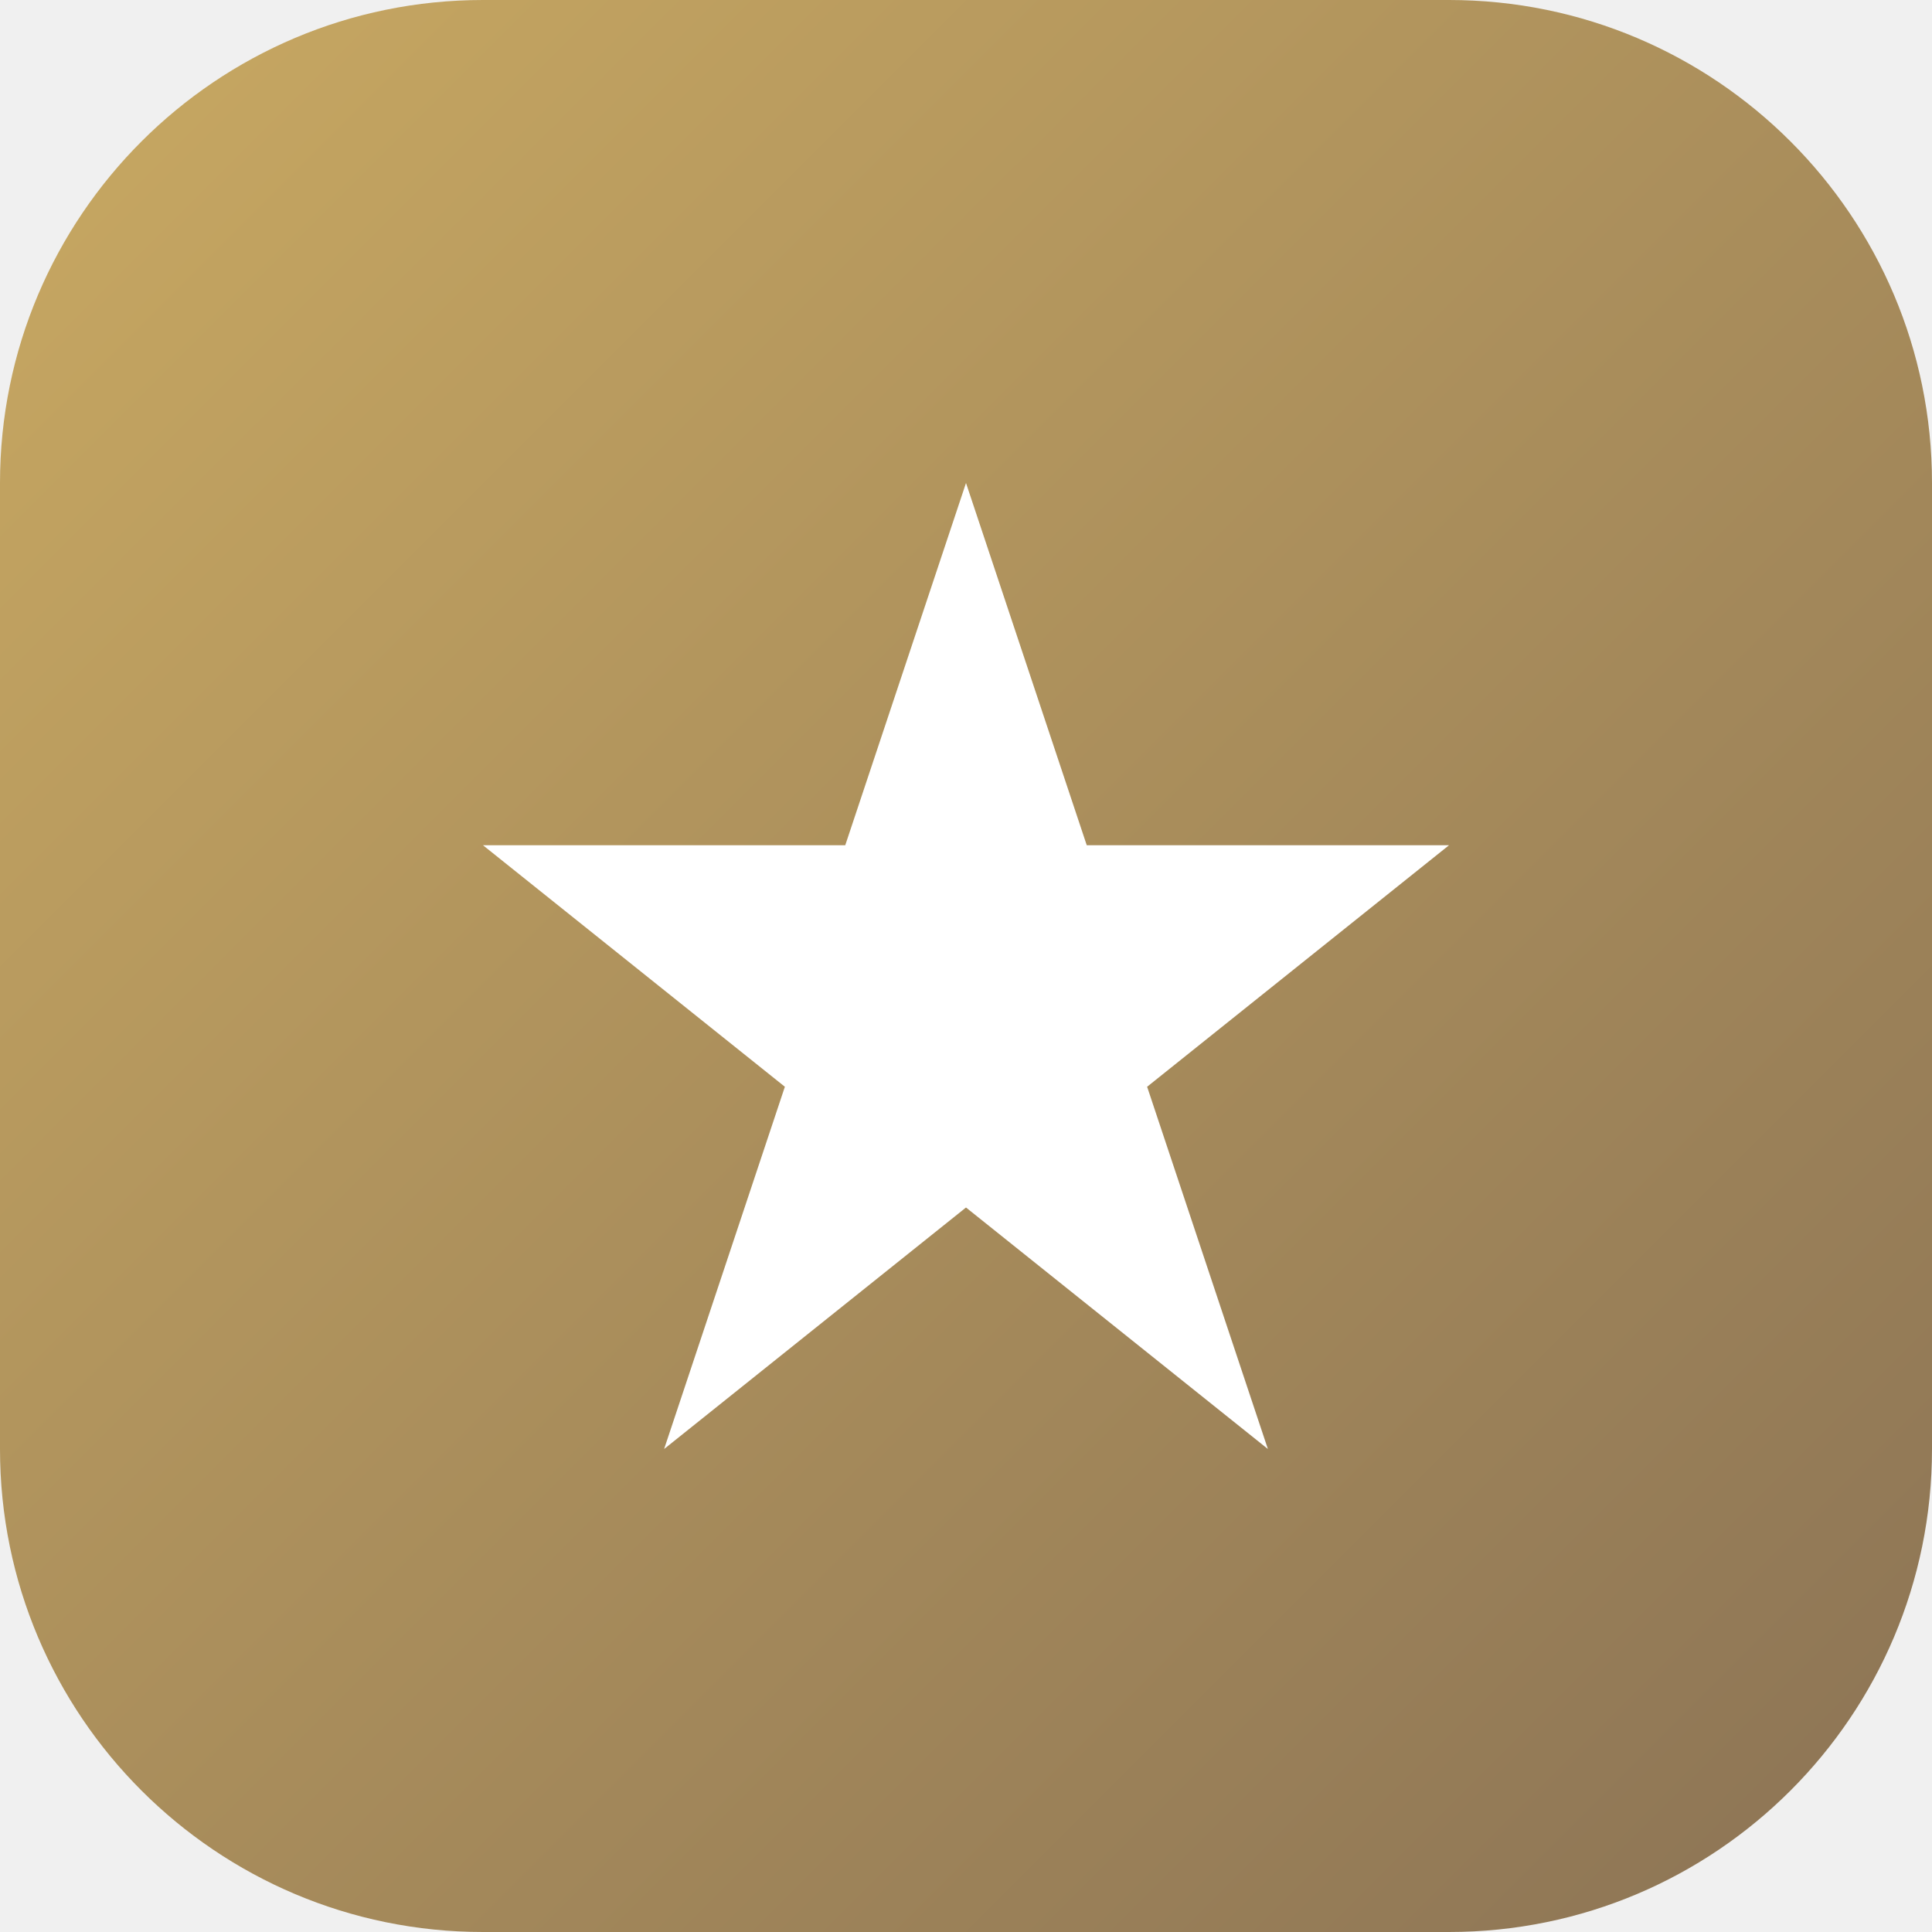
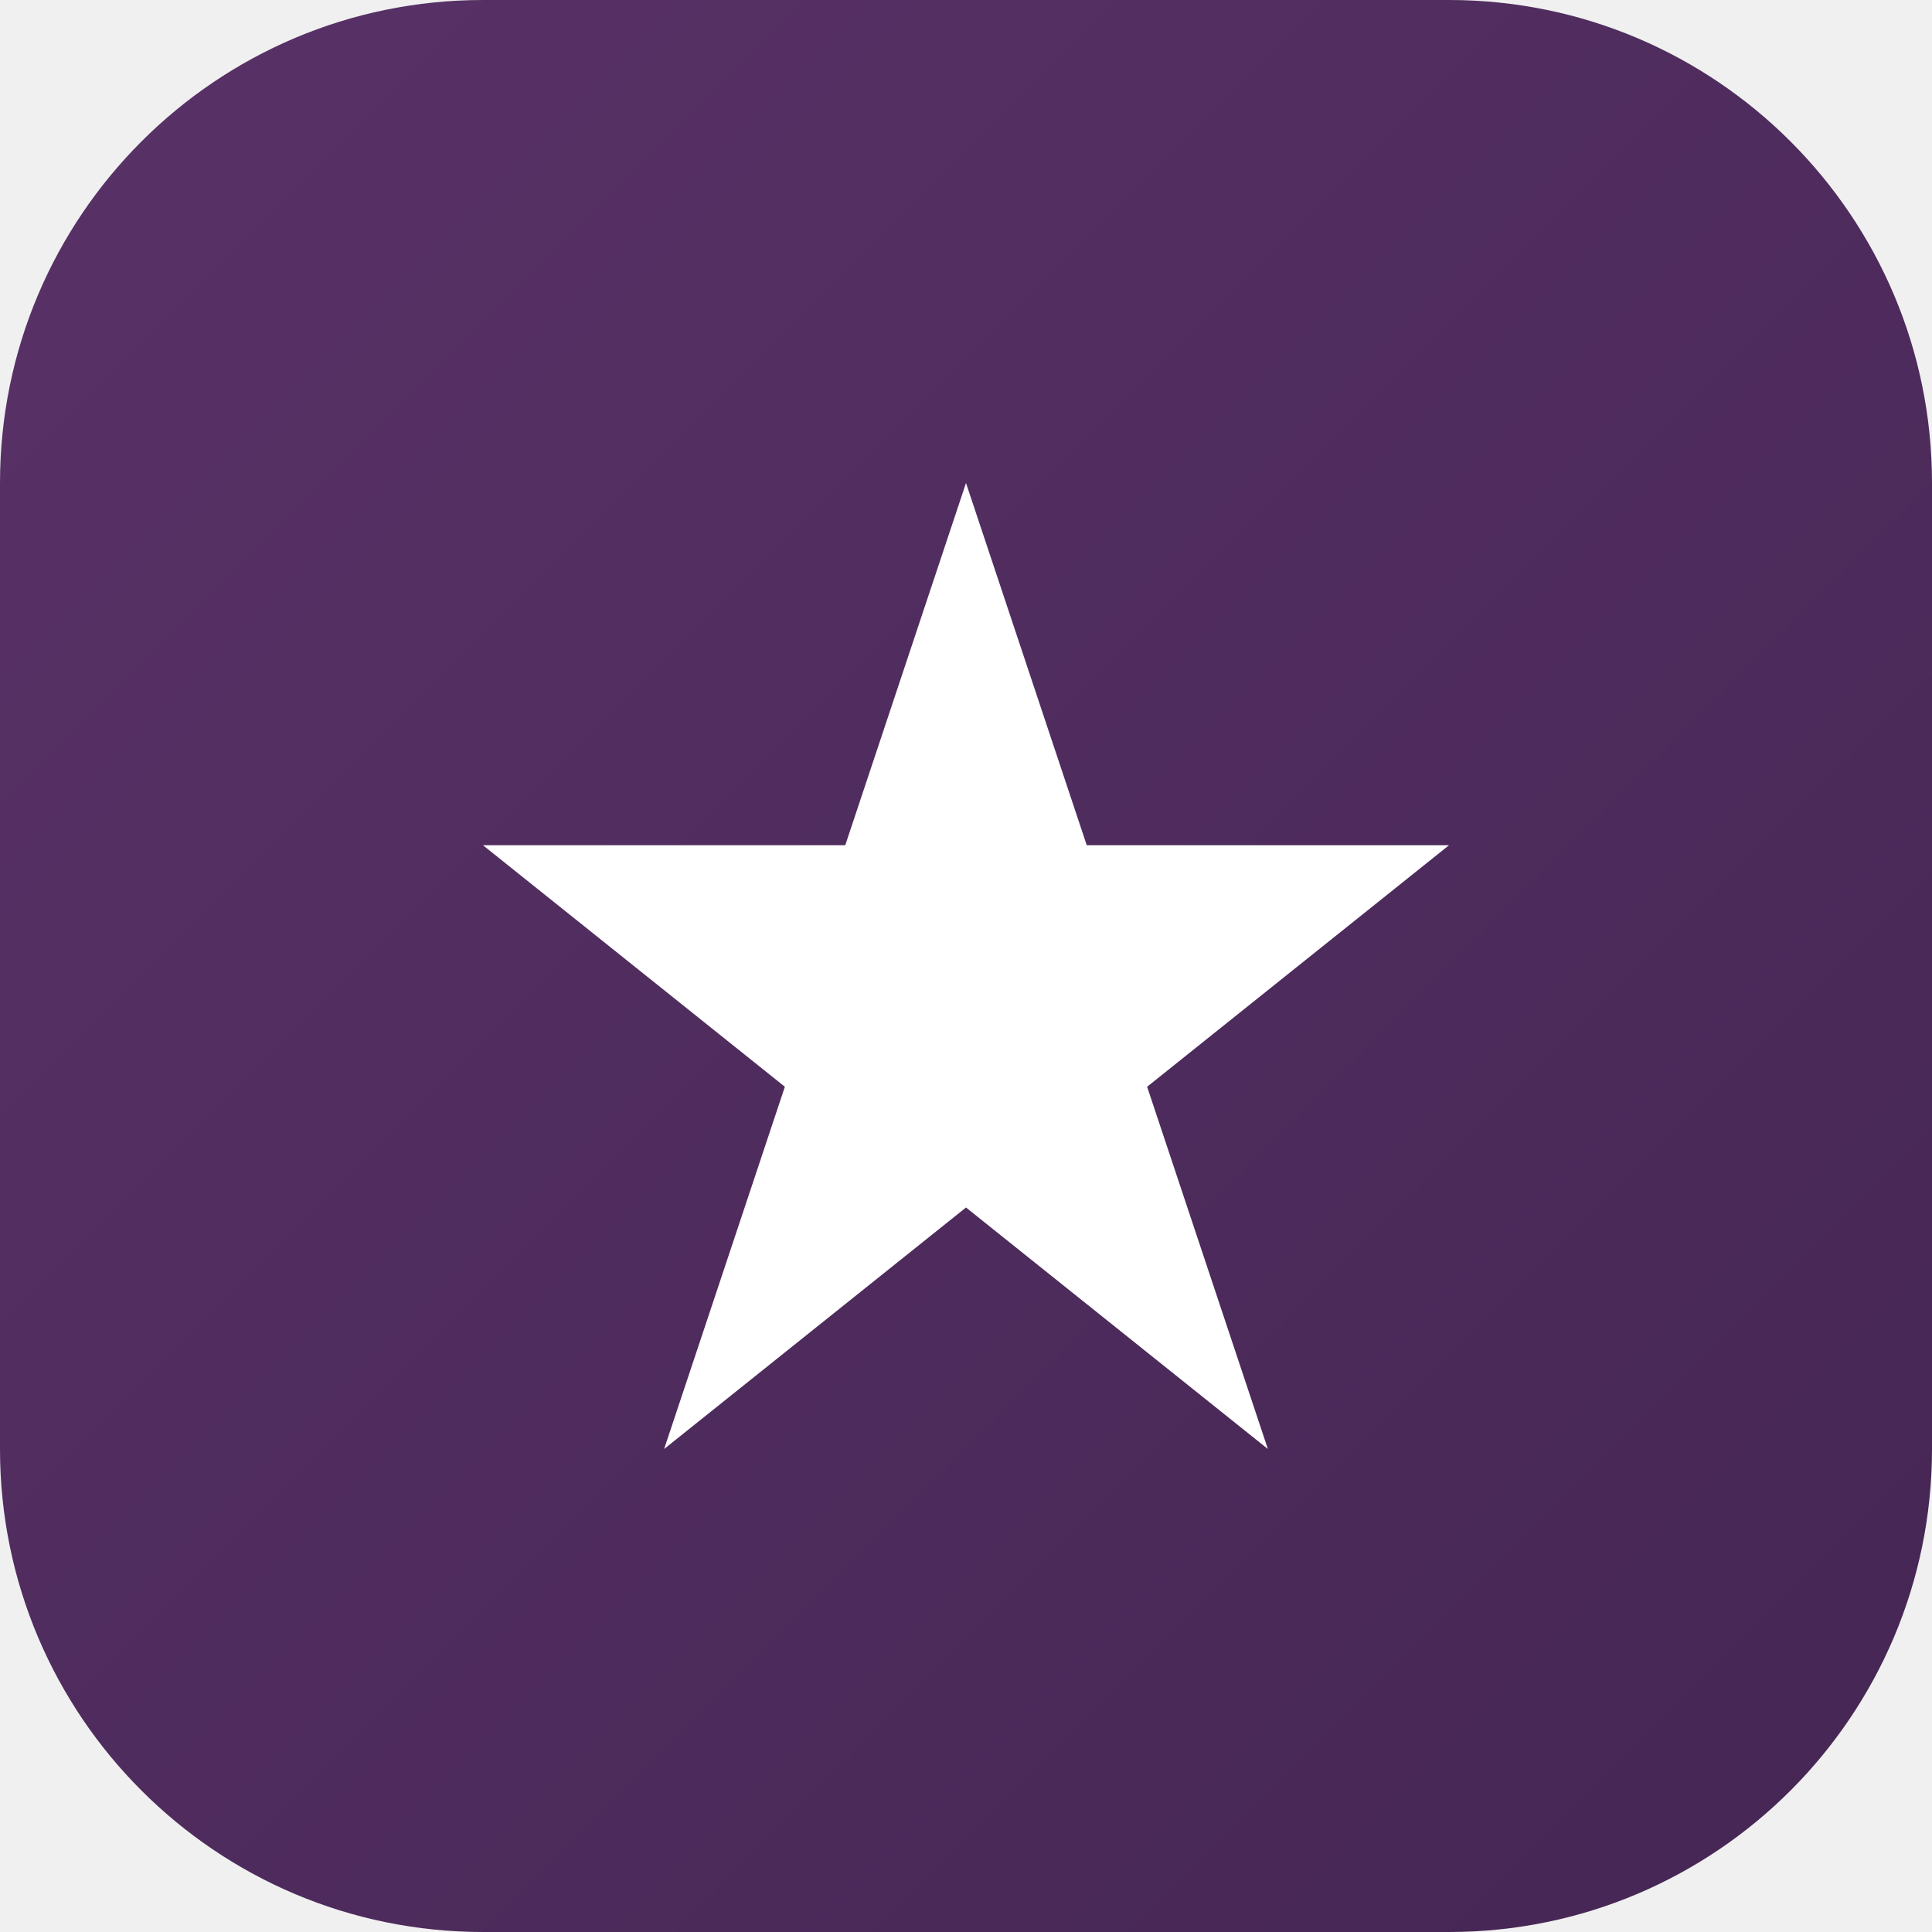
<svg xmlns="http://www.w3.org/2000/svg" viewBox="0 0 32 32" fill="none">
  <rect width="32" height="32" rx="8" fill="url(#g)" />
  <path d="M16 8l2 6h6l-5 4 2 6-5-4-5 4 2-6-5-4h6l2-6z" fill="white" />
  <defs>
    <linearGradient id="g" x1="0" y1="0" x2="32" y2="32" gradientUnits="userSpaceOnUse">
-       <stop stop-color="#c9a962" />
-       <stop offset="1" stop-color="#8b7355" />
+       <stop stop-color="#593267" />
+       <stop offset="1" stop-color="#452654" />
    </linearGradient>
  </defs>
</svg>
